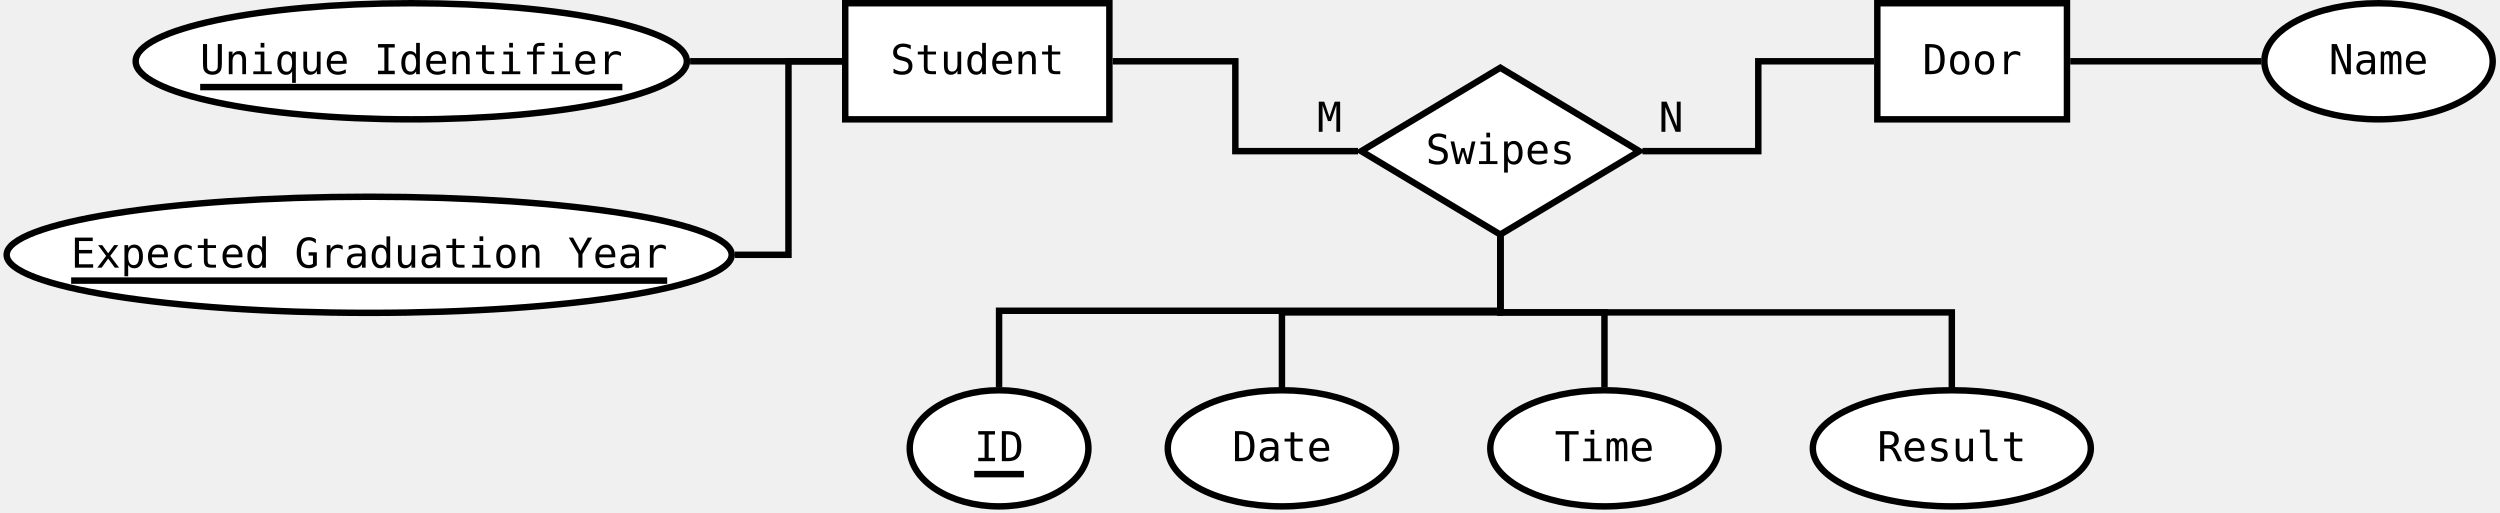
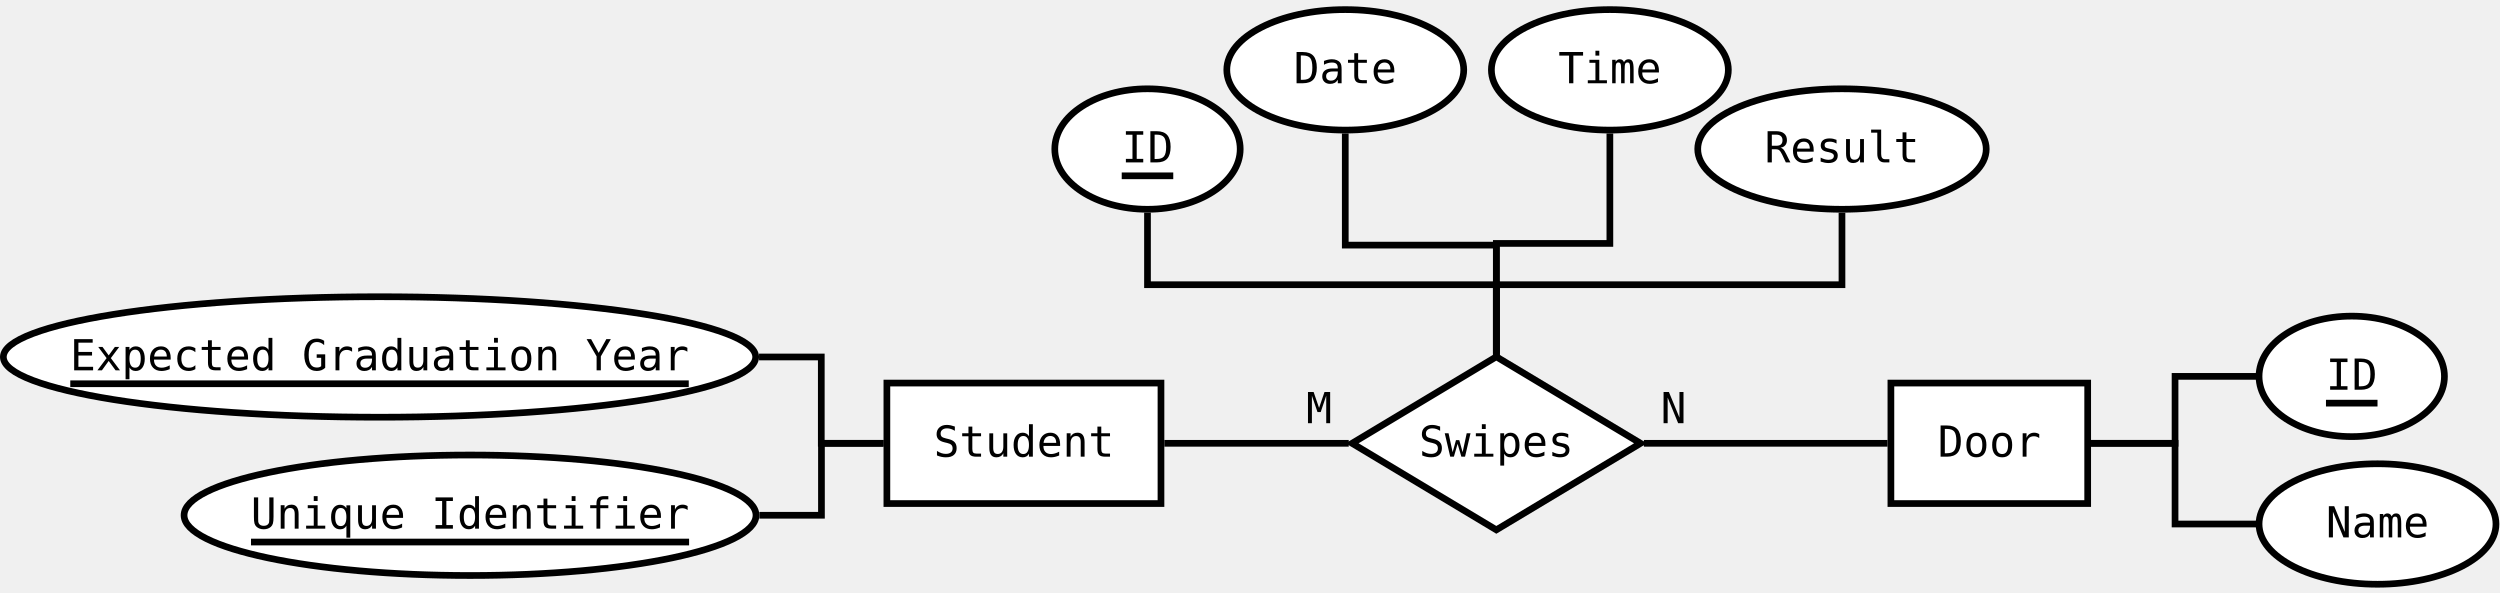
- <svg xmlns="http://www.w3.org/2000/svg" width="39cm" height="8cm" viewBox="39 239 773 159">
+ <svg xmlns="http://www.w3.org/2000/svg" width="38cm" height="9cm" viewBox="55 157 747 174">
  <g>
-     <rect style="fill: #ffffff" x="300" y="240" width="81.9" height="36" />
-     <rect style="fill: none; fill-opacity:0; stroke-width: 2; stroke: #000000" x="300" y="240" width="81.9" height="36" />
-     <text font-size="12.8" style="fill: #000000;text-anchor:middle;font-family:monospace;font-style:normal;font-weight:normal" x="340.95" y="262">Student</text>
+     <rect style="fill: #ffffff" x="320" y="270" width="81.9" height="36" />
+     <rect style="fill: none; fill-opacity:0; stroke-width: 2; stroke: #000000" x="320" y="270" width="81.9" height="36" />
+     <text font-size="12.8" style="fill: #000000;text-anchor:middle;font-family:monospace;font-style:normal;font-weight:normal" x="360.95" y="292">Student</text>
  </g>
  <g>
-     <rect style="fill: #ffffff" x="620" y="240" width="58.8" height="36" />
-     <rect style="fill: none; fill-opacity:0; stroke-width: 2; stroke: #000000" x="620" y="240" width="58.8" height="36" />
-     <text font-size="12.8" style="fill: #000000;text-anchor:middle;font-family:monospace;font-style:normal;font-weight:normal" x="649.4" y="262">Door</text>
+     <rect style="fill: #ffffff" x="620" y="270" width="58.8" height="36" />
+     <rect style="fill: none; fill-opacity:0; stroke-width: 2; stroke: #000000" x="620" y="270" width="58.8" height="36" />
+     <text font-size="12.8" style="fill: #000000;text-anchor:middle;font-family:monospace;font-style:normal;font-weight:normal" x="649.4" y="292">Door</text>
  </g>
  <g>
-     <polygon style="fill: #ffffff" points="460,285.86 503.1,260 546.2,285.86 503.1,311.72 " />
-     <polygon style="fill: none; fill-opacity:0; stroke-width: 2; stroke: #000000" points="460,285.86 503.1,260 546.2,285.86 503.1,311.72 " />
-     <text font-size="12.8" style="fill: #000000;text-anchor:end;font-family:monospace;font-style:normal;font-weight:normal" x="454" y="279.86">M</text>
-     <text font-size="12.8" style="fill: #000000;text-anchor:start;font-family:monospace;font-style:normal;font-weight:normal" x="552.2" y="279.86">N</text>
-     <text font-size="12.8" style="fill: #000000;text-anchor:middle;font-family:monospace;font-style:normal;font-weight:normal" x="503.1" y="289.86">Swipes</text>
+     <polygon style="fill: #ffffff" points="459,288 502.1,262.14 545.2,288 502.1,313.86 " />
+     <polygon style="fill: none; fill-opacity:0; stroke-width: 2; stroke: #000000" points="459,288 502.1,262.14 545.2,288 502.1,313.86 " />
+     <text font-size="12.8" style="fill: #000000;text-anchor:end;font-family:monospace;font-style:normal;font-weight:normal" x="453" y="282">M</text>
+     <text font-size="12.8" style="fill: #000000;text-anchor:start;font-family:monospace;font-style:normal;font-weight:normal" x="551.2" y="282">N</text>
+     <text font-size="12.8" style="fill: #000000;text-anchor:middle;font-family:monospace;font-style:normal;font-weight:normal" x="502.1" y="292">Swipes</text>
  </g>
-   <polyline style="fill: none; fill-opacity:0; stroke-width: 2; stroke: #000000" points="382.905,258 420.954,258 420.954,285.86 459.002,285.86 " />
-   <polyline style="fill: none; fill-opacity:0; stroke-width: 2; stroke: #000000" points="547.198,285.86 583.095,285.86 583.095,258 618.993,258 " />
+   <polyline style="fill: none; fill-opacity:0; stroke-width: 2; stroke: #000000" points="402.905,288 403.905,288 457.002,288 458.002,288 " />
+   <polyline style="fill: none; fill-opacity:0; stroke-width: 2; stroke: #000000" points="546.198,288 547.198,288 617.993,288 618.993,288 " />
  <g>
-     <ellipse style="fill: #ffffff" cx="152.4" cy="318" rx="112.4" ry="18" />
-     <ellipse style="fill: none; fill-opacity:0; stroke-width: 2; stroke: #000000" cx="152.4" cy="318" rx="112.4" ry="18" />
-     <text font-size="12.8" style="fill: #000000;text-anchor:middle;font-family:monospace;font-style:normal;font-weight:normal" x="152.4" y="322">Expected Graduation Year</text>
-     <line style="fill: none; fill-opacity:0; stroke-width: 2; stroke: #000000" x1="60" y1="326" x2="244.8" y2="326" />
+     <ellipse style="fill: #ffffff" cx="168.4" cy="262.204" rx="112.4" ry="18" />
+     <ellipse style="fill: none; fill-opacity:0; stroke-width: 2; stroke: #000000" cx="168.4" cy="262.204" rx="112.4" ry="18" />
+     <text font-size="12.8" style="fill: #000000;text-anchor:middle;font-family:monospace;font-style:normal;font-weight:normal" x="168.4" y="266.204">Expected Graduation Year</text>
+     <line style="fill: none; fill-opacity:0; stroke-width: 2; stroke: #000000" x1="76" y1="270.204" x2="260.8" y2="270.204" />
  </g>
  <g>
-     <ellipse style="fill: #ffffff" cx="165.45" cy="258" rx="85.45" ry="18" />
-     <ellipse style="fill: none; fill-opacity:0; stroke-width: 2; stroke: #000000" cx="165.45" cy="258" rx="85.45" ry="18" />
-     <text font-size="12.8" style="fill: #000000;text-anchor:middle;font-family:monospace;font-style:normal;font-weight:normal" x="165.45" y="262">Unique Identifier</text>
-     <line style="fill: none; fill-opacity:0; stroke-width: 2; stroke: #000000" x1="100" y1="266" x2="230.9" y2="266" />
+     <ellipse style="fill: #ffffff" cx="195.45" cy="309.5" rx="85.45" ry="18" />
+     <ellipse style="fill: none; fill-opacity:0; stroke-width: 2; stroke: #000000" cx="195.45" cy="309.5" rx="85.45" ry="18" />
+     <text font-size="12.8" style="fill: #000000;text-anchor:middle;font-family:monospace;font-style:normal;font-weight:normal" x="195.45" y="313.5">Unique Identifier</text>
+     <line style="fill: none; fill-opacity:0; stroke-width: 2; stroke: #000000" x1="130" y1="317.5" x2="260.9" y2="317.5" />
  </g>
  <g>
-     <ellipse style="fill: #ffffff" cx="435.4" cy="378" rx="35.4" ry="18" />
-     <ellipse style="fill: none; fill-opacity:0; stroke-width: 2; stroke: #000000" cx="435.4" cy="378" rx="35.4" ry="18" />
-     <text font-size="12.8" style="fill: #000000;text-anchor:middle;font-family:monospace;font-style:normal;font-weight:normal" x="435.4" y="382">Date</text>
+     <ellipse style="fill: #ffffff" cx="456.967" cy="176.411" rx="35.4" ry="18" />
+     <ellipse style="fill: none; fill-opacity:0; stroke-width: 2; stroke: #000000" cx="456.967" cy="176.411" rx="35.4" ry="18" />
+     <text font-size="12.8" style="fill: #000000;text-anchor:middle;font-family:monospace;font-style:normal;font-weight:normal" x="456.967" y="180.411">Date</text>
  </g>
  <g>
-     <ellipse style="fill: #ffffff" cx="535.4" cy="378" rx="35.4" ry="18" />
-     <ellipse style="fill: none; fill-opacity:0; stroke-width: 2; stroke: #000000" cx="535.4" cy="378" rx="35.4" ry="18" />
-     <text font-size="12.8" style="fill: #000000;text-anchor:middle;font-family:monospace;font-style:normal;font-weight:normal" x="535.4" y="382">Time</text>
+     <ellipse style="fill: #ffffff" cx="536.029" cy="176.411" rx="35.4" ry="18" />
+     <ellipse style="fill: none; fill-opacity:0; stroke-width: 2; stroke: #000000" cx="536.029" cy="176.411" rx="35.4" ry="18" />
+     <text font-size="12.8" style="fill: #000000;text-anchor:middle;font-family:monospace;font-style:normal;font-weight:normal" x="536.029" y="180.411">Time</text>
  </g>
-   <polyline style="fill: none; fill-opacity:0; stroke-width: 2; stroke: #000000" points="435.4,360 435.4,335.86 503.1,335.86 503.1,311.72 " />
-   <polyline style="fill: none; fill-opacity:0; stroke-width: 2; stroke: #000000" points="535.4,358.991 535.4,335.859 503.1,335.859 503.1,312.727 " />
-   <polyline style="fill: none; fill-opacity:0; stroke-width: 2; stroke: #000000" points="265.807,318 282.401,318 282.401,258 298.995,258 " />
-   <polyline style="fill: none; fill-opacity:0; stroke-width: 2; stroke: #000000" points="251.905,258 252.905,258 297.995,258 298.995,258 " />
+   <polyline style="fill: none; fill-opacity:0; stroke-width: 2; stroke: #000000" points="456.967,195.42 456.967,228.78 502.1,228.78 502.1,262.14 " />
+   <polyline style="fill: none; fill-opacity:0; stroke-width: 2; stroke: #000000" points="536.029,195.42 536.029,228.277 502.1,228.277 502.1,261.133 " />
+   <polyline style="fill: none; fill-opacity:0; stroke-width: 2; stroke: #000000" points="281.807,262.204 300.401,262.204 300.401,288 318.995,288 " />
+   <polyline style="fill: none; fill-opacity:0; stroke-width: 2; stroke: #000000" points="281.905,309.5 300.45,309.5 300.45,288 318.995,288 " />
  <g>
-     <ellipse style="fill: #ffffff" cx="643.1" cy="378" rx="43.1" ry="18" />
-     <ellipse style="fill: none; fill-opacity:0; stroke-width: 2; stroke: #000000" cx="643.1" cy="378" rx="43.1" ry="18" />
-     <text font-size="12.8" style="fill: #000000;text-anchor:middle;font-family:monospace;font-style:normal;font-weight:normal" x="643.1" y="382">Result</text>
+     <ellipse style="fill: #ffffff" cx="605.383" cy="200.073" rx="43.1" ry="18" />
+     <ellipse style="fill: none; fill-opacity:0; stroke-width: 2; stroke: #000000" cx="605.383" cy="200.073" rx="43.1" ry="18" />
+     <text font-size="12.8" style="fill: #000000;text-anchor:middle;font-family:monospace;font-style:normal;font-weight:normal" x="605.383" y="204.073">Result</text>
  </g>
-   <polyline style="fill: none; fill-opacity:0; stroke-width: 2; stroke: #000000" points="643.1,360 643.1,335.86 503.1,335.86 503.1,311.72 " />
+   <polyline style="fill: none; fill-opacity:0; stroke-width: 2; stroke: #000000" points="605.383,219.083 605.383,240.611 502.1,240.611 502.1,262.14 " />
  <g>
-     <ellipse style="fill: #ffffff" cx="775.4" cy="258" rx="35.4" ry="18" />
-     <ellipse style="fill: none; fill-opacity:0; stroke-width: 2; stroke: #000000" cx="775.4" cy="258" rx="35.4" ry="18" />
-     <text font-size="12.8" style="fill: #000000;text-anchor:middle;font-family:monospace;font-style:normal;font-weight:normal" x="775.4" y="262">Name</text>
+     <ellipse style="fill: #ffffff" cx="765.4" cy="312.114" rx="35.4" ry="18" />
+     <ellipse style="fill: none; fill-opacity:0; stroke-width: 2; stroke: #000000" cx="765.4" cy="312.114" rx="35.4" ry="18" />
+     <text font-size="12.8" style="fill: #000000;text-anchor:middle;font-family:monospace;font-style:normal;font-weight:normal" x="765.4" y="316.114">Name</text>
  </g>
-   <polyline style="fill: none; fill-opacity:0; stroke-width: 2; stroke: #000000" points="738.991,258 737.991,258 680.807,258 679.807,258 " />
+   <polyline style="fill: none; fill-opacity:0; stroke-width: 2; stroke: #000000" points="730,312.114 704.904,312.114 704.904,288 679.807,288 " />
  <g>
-     <ellipse style="fill: #ffffff" cx="347.7" cy="378" rx="27.7" ry="18" />
-     <ellipse style="fill: none; fill-opacity:0; stroke-width: 2; stroke: #000000" cx="347.7" cy="378" rx="27.7" ry="18" />
-     <text font-size="12.8" style="fill: #000000;text-anchor:middle;font-family:monospace;font-style:normal;font-weight:normal" x="347.7" y="382">ID</text>
-     <line style="fill: none; fill-opacity:0; stroke-width: 2; stroke: #000000" x1="340" y1="386" x2="355.4" y2="386" />
+     <ellipse style="fill: #ffffff" cx="397.871" cy="200.073" rx="27.7" ry="18" />
+     <ellipse style="fill: none; fill-opacity:0; stroke-width: 2; stroke: #000000" cx="397.871" cy="200.073" rx="27.7" ry="18" />
+     <text font-size="12.8" style="fill: #000000;text-anchor:middle;font-family:monospace;font-style:normal;font-weight:normal" x="397.871" y="204.073">ID</text>
+     <line style="fill: none; fill-opacity:0; stroke-width: 2; stroke: #000000" x1="390.171" y1="208.073" x2="405.571" y2="208.073" />
  </g>
-   <polyline style="fill: none; fill-opacity:0; stroke-width: 2; stroke: #000000" points="347.7,358.991 347.7,335.355 503.1,335.355 503.1,311.72 " />
+   <polyline style="fill: none; fill-opacity:0; stroke-width: 2; stroke: #000000" points="397.871,219.083 397.871,240.611 502.1,240.611 502.1,262.14 " />
+   <g>
+     <ellipse style="fill: #ffffff" cx="757.7" cy="268" rx="27.7" ry="18" />
+     <ellipse style="fill: none; fill-opacity:0; stroke-width: 2; stroke: #000000" cx="757.7" cy="268" rx="27.7" ry="18" />
+     <text font-size="12.8" style="fill: #000000;text-anchor:middle;font-family:monospace;font-style:normal;font-weight:normal" x="757.7" y="272">ID</text>
+     <line style="fill: none; fill-opacity:0; stroke-width: 2; stroke: #000000" x1="750" y1="276" x2="765.4" y2="276" />
+   </g>
+   <polyline style="fill: none; fill-opacity:0; stroke-width: 2; stroke: #000000" points="730,268 704.904,268 704.904,288 679.807,288 " />
</svg>
